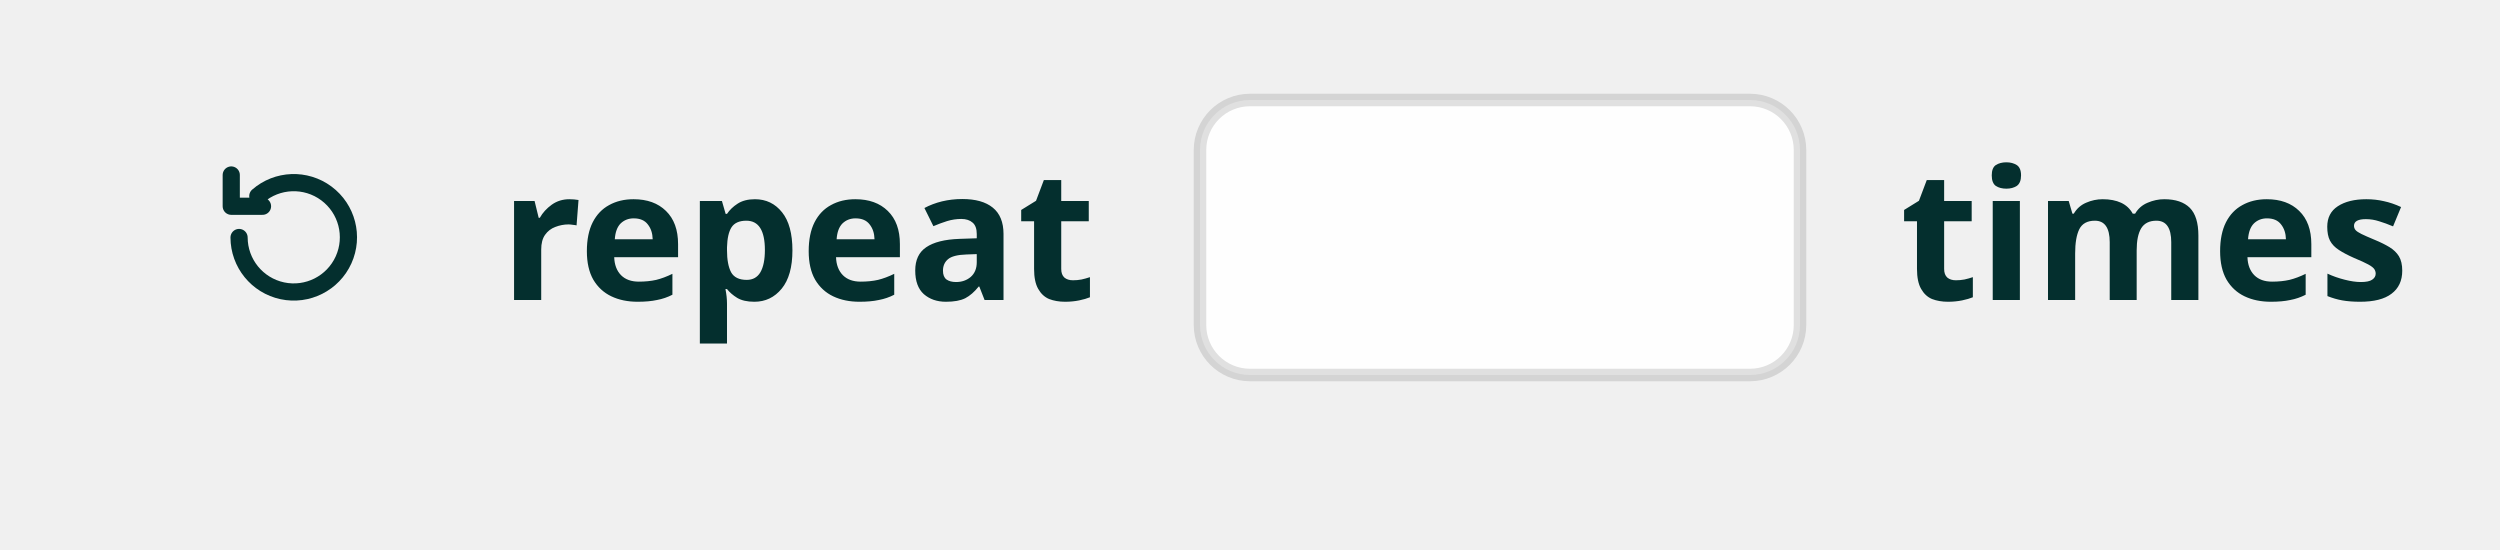
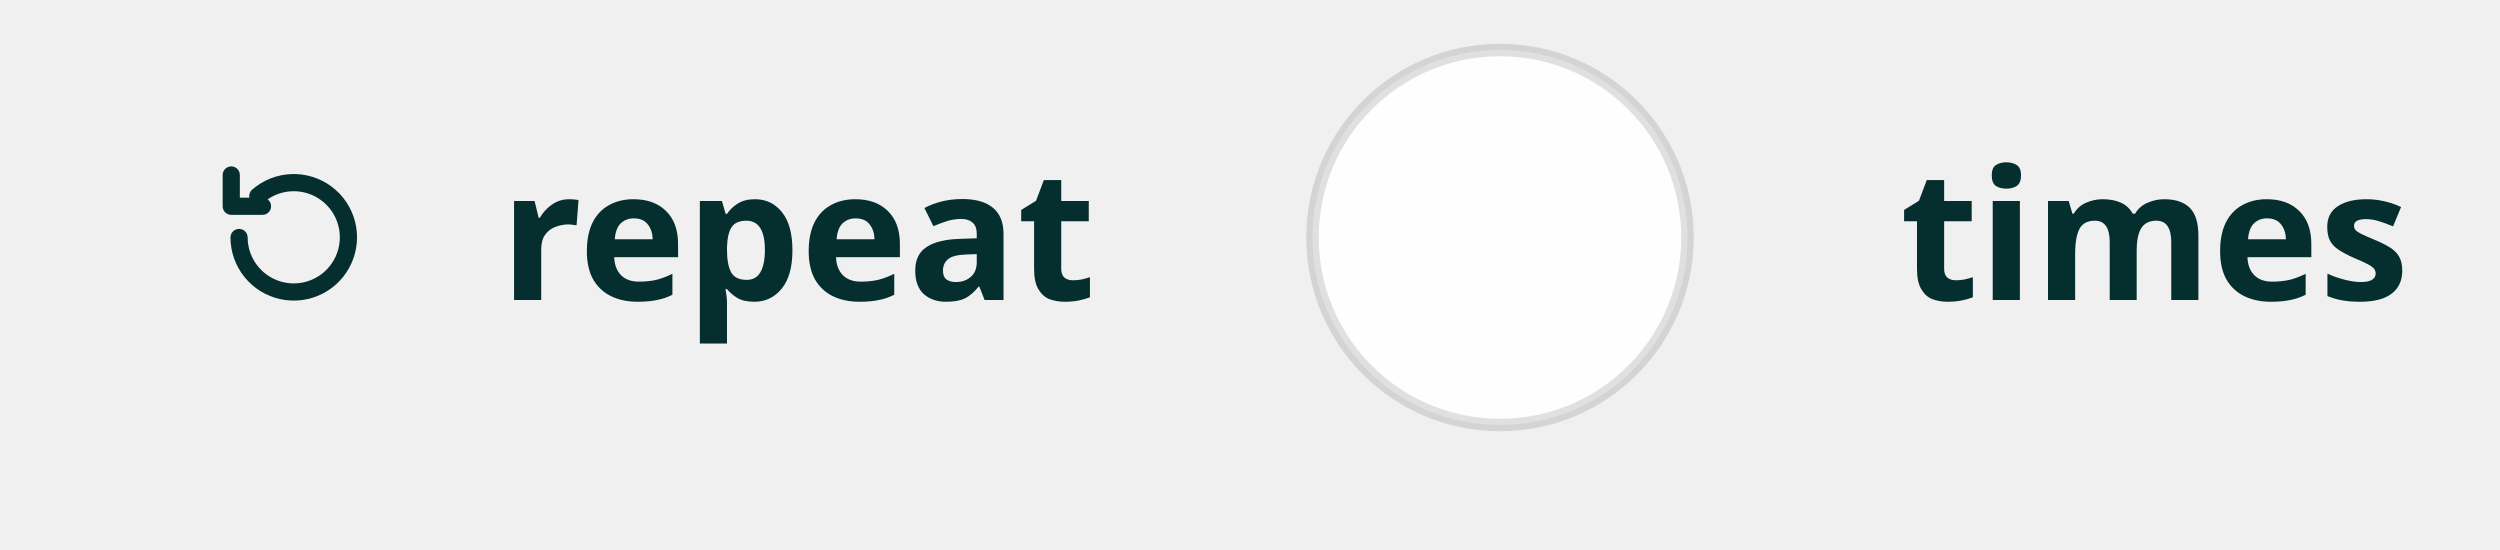
<svg xmlns="http://www.w3.org/2000/svg" width="200" height="44" viewBox="0 0 200 44" fill="none">
-   <rect x="96" y="8" width="48" height="22" rx="4" fill="#ffffff" fill-opacity=".94" stroke="#000000" stroke-opacity=".12" />
+   <circle cx="120" cy="19" r="15" fill="#ffffff" fill-opacity=".94" stroke="#000000" stroke-opacity=".12" />
  <g transform="translate(16 11.5) scale(.625)">
    <path d="M5 12a7 7 0 1 0 2.4-5.3M4 4v4h4" fill="none" stroke="#042f2e" stroke-width="2.2" stroke-linecap="round" stroke-linejoin="round" />
  </g>
  <text x="40" y="24" fill="#042f2e" font-family="'Segoe UI Variable', 'Segoe UI', system-ui, sans-serif" font-size="14.5" font-weight="600">repeat</text>
  <text x="152" y="24" fill="#042f2e" font-family="'Segoe UI Variable', 'Segoe UI', system-ui, sans-serif" font-size="14.5" font-weight="600">times</text>
</svg>
